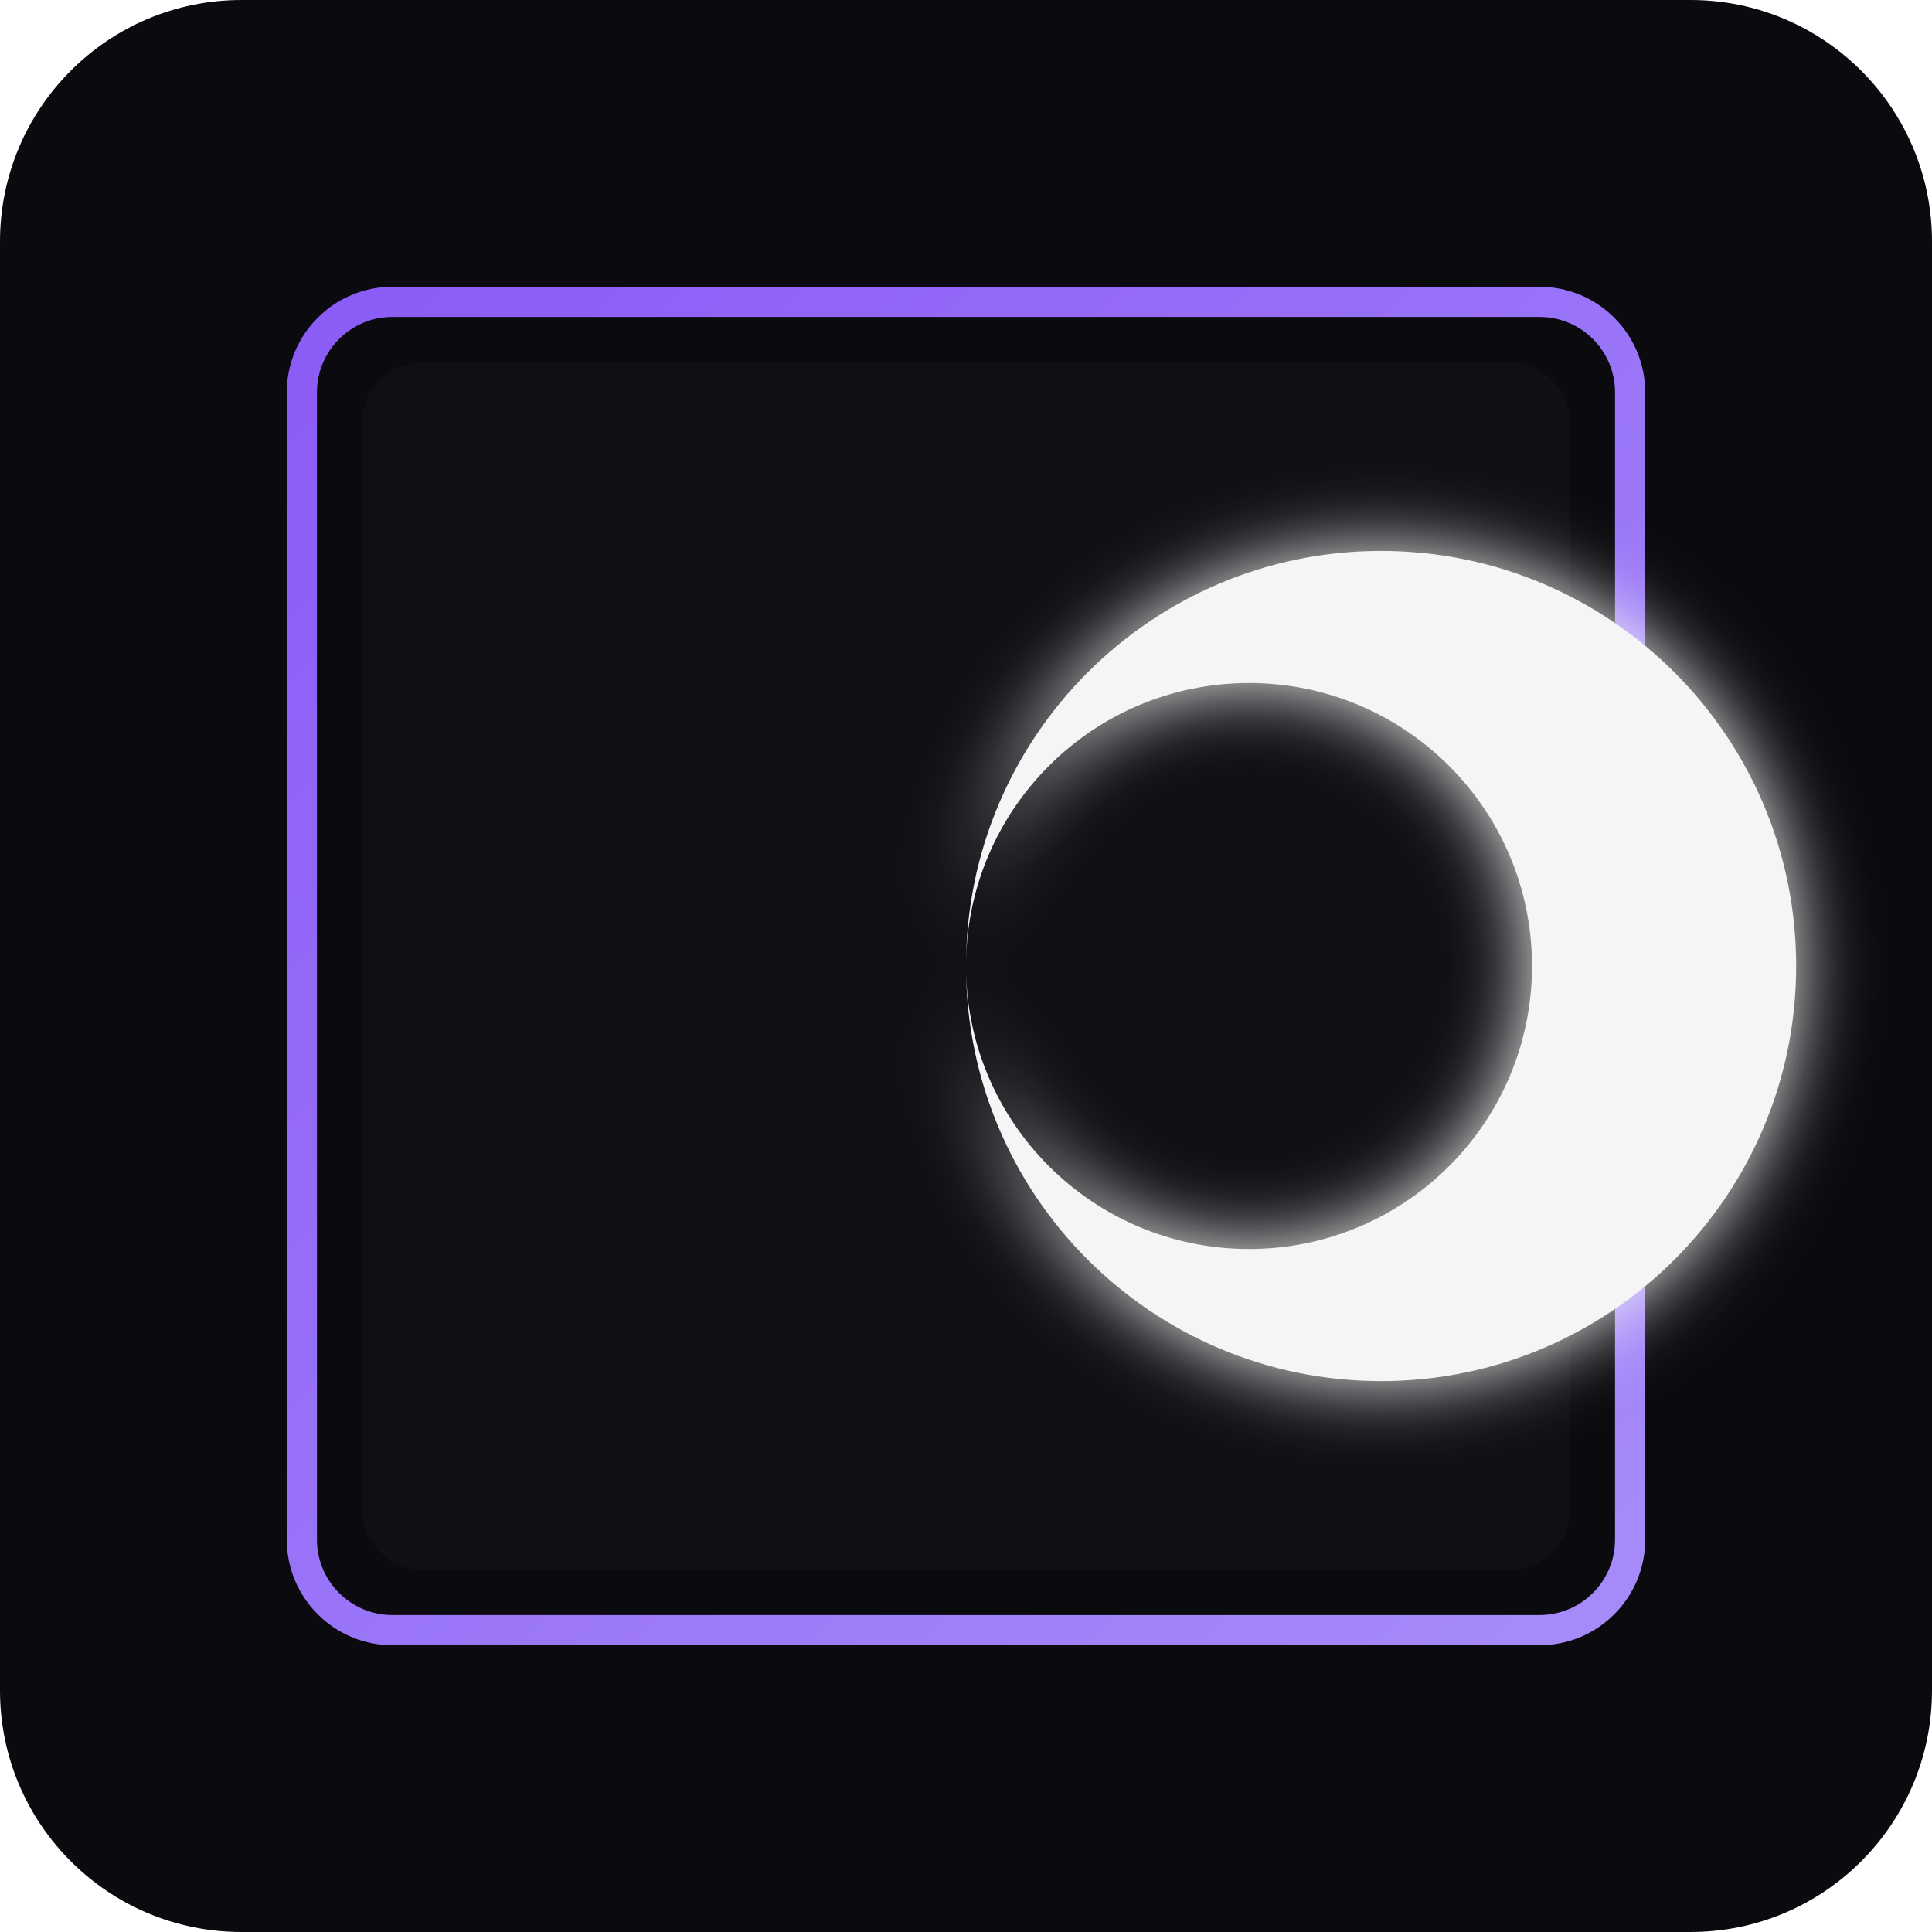
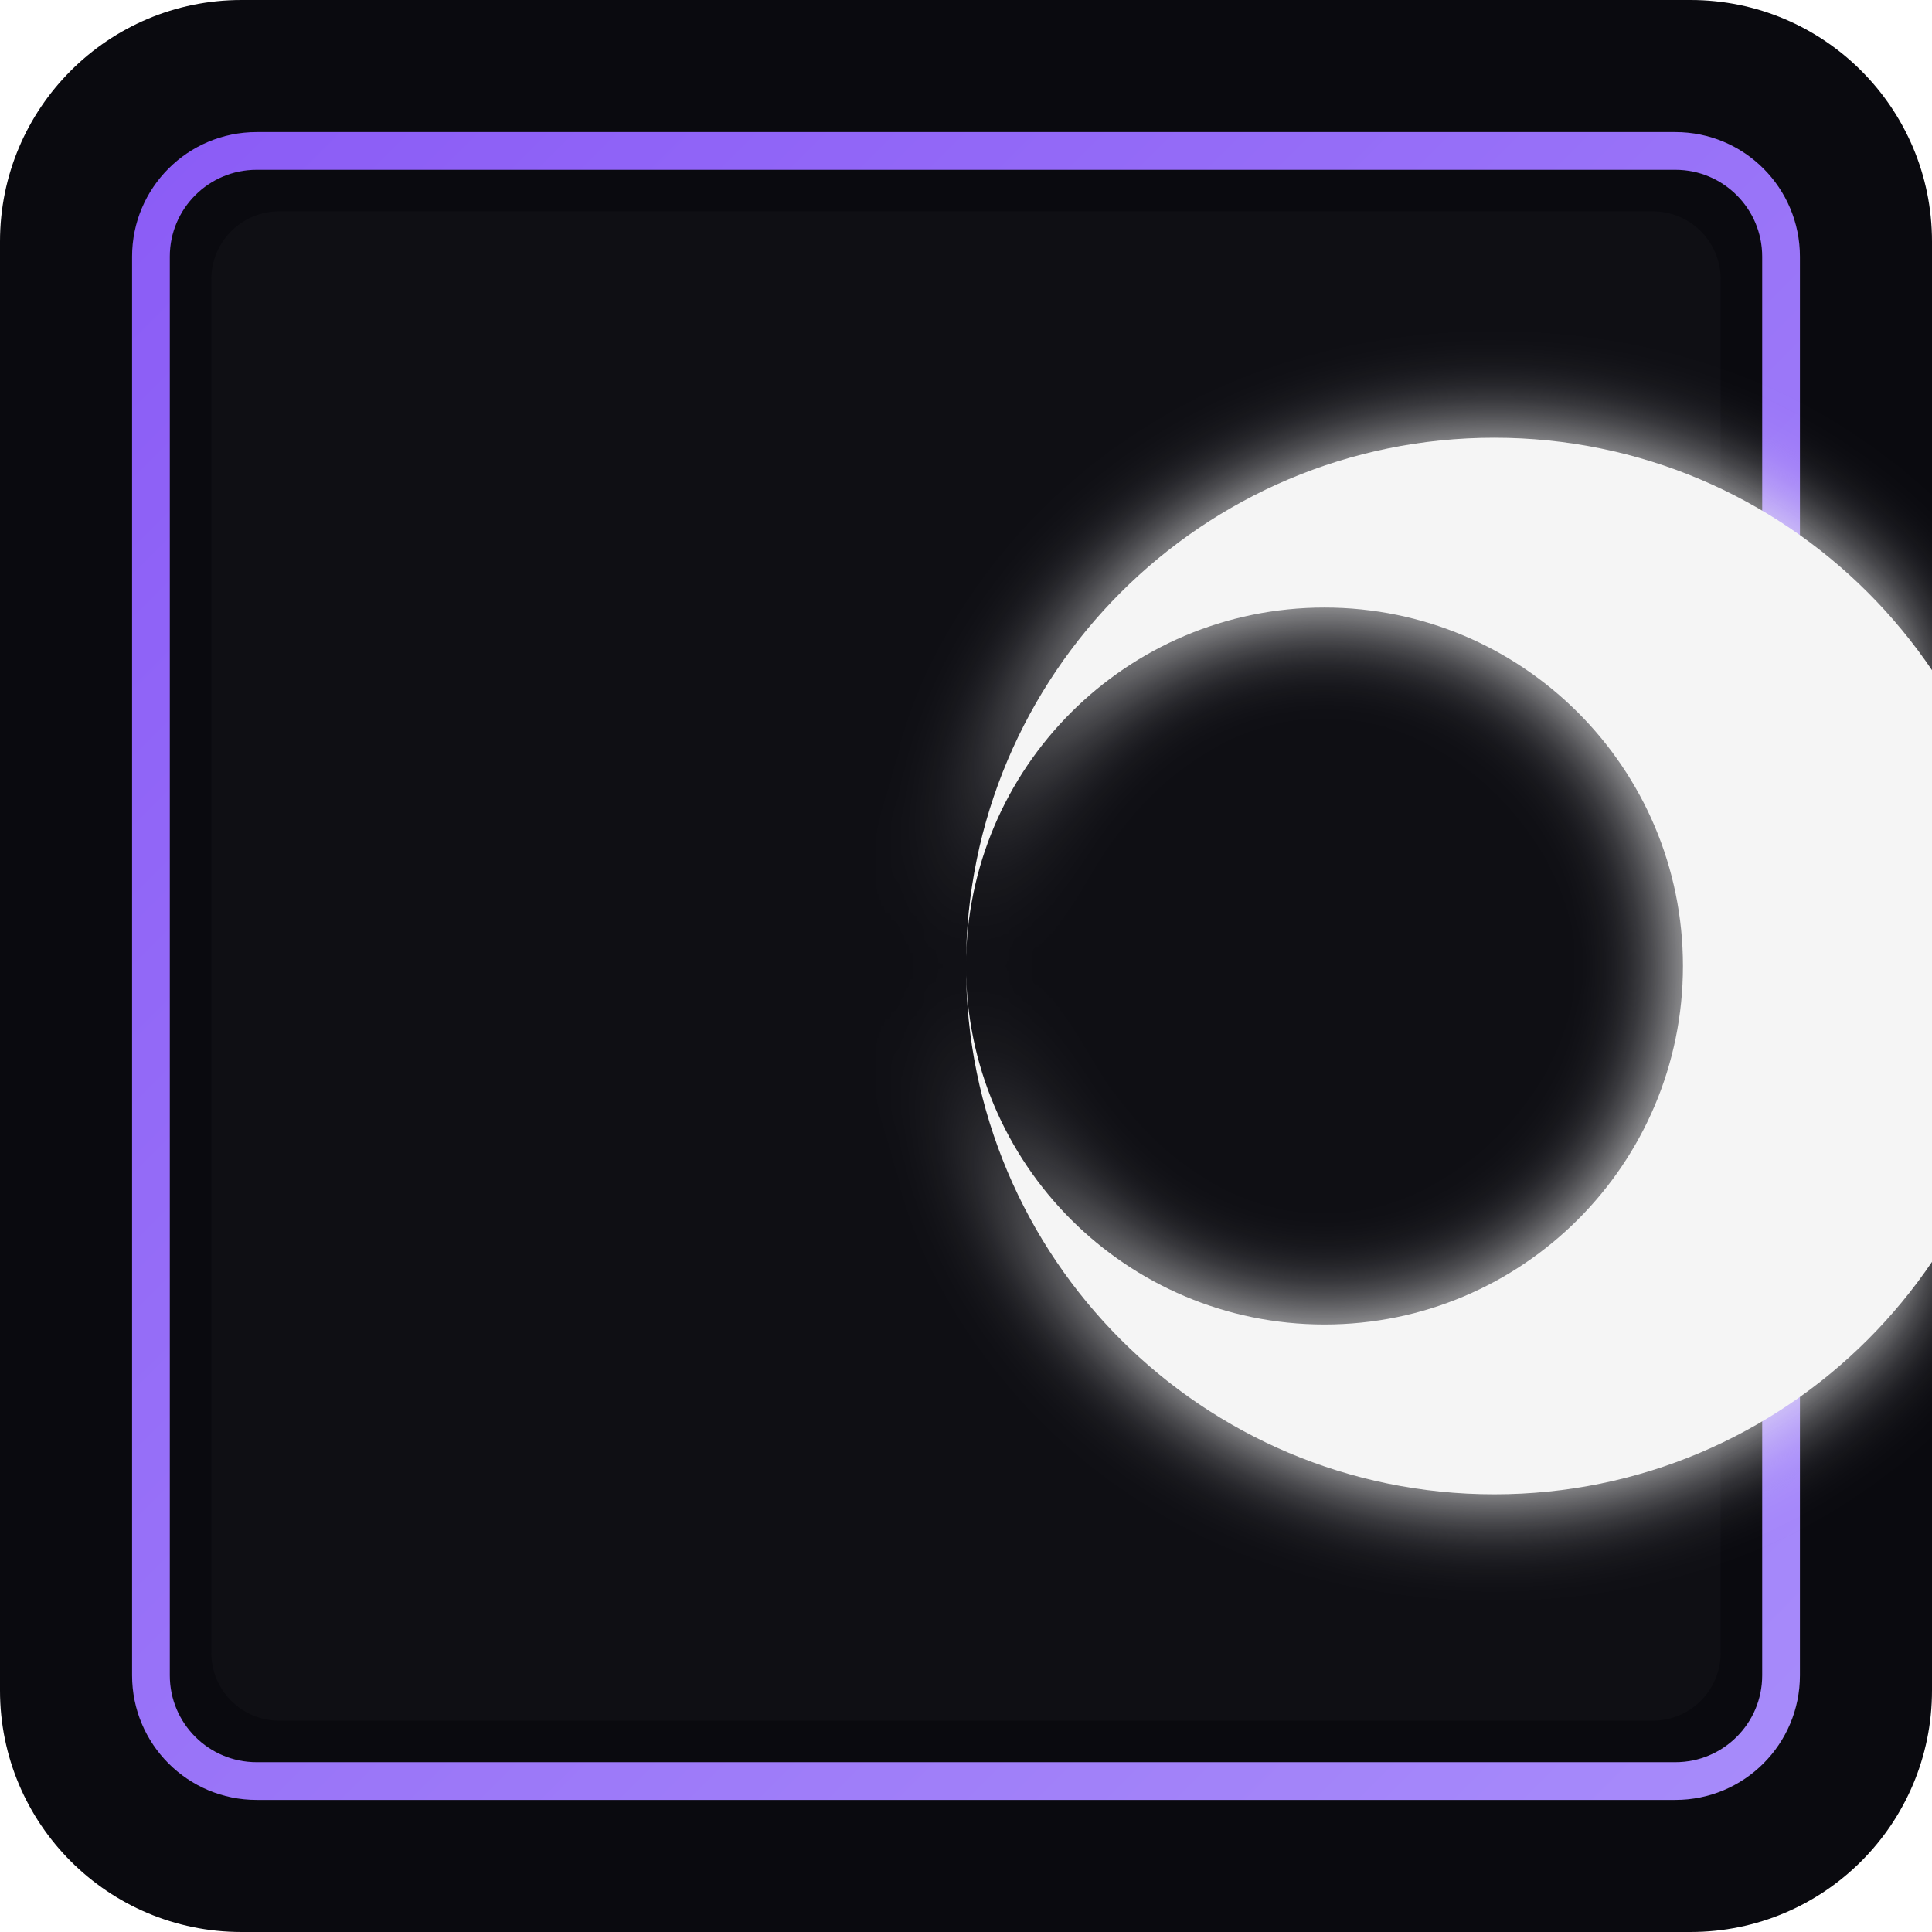
<svg xmlns="http://www.w3.org/2000/svg" viewBox="0 0 512 512" width="512" height="512">
  <defs>
    <linearGradient id="borderGrad" x1="0%" y1="0%" x2="100%" y2="100%">
      <stop offset="0%" stop-color="#8B5CF6" />
      <stop offset="100%" stop-color="#A78BFA" />
    </linearGradient>
    <filter id="moonGlow" x="-50%" y="-50%" width="200%" height="200%">
-       <feGaussianBlur stdDeviation="10" result="blur" />
+       <feGaussianBlur stdDeviation="12" result="blur" />
      <feMerge>
        <feMergeNode in="blur" />
        <feMergeNode in="SourceGraphic" />
      </feMerge>
    </filter>
  </defs>
  <rect x="0" y="0" width="512" height="512" rx="64" fill="#0a0a0f" />
-   <rect x="80" y="80" width="352" height="352" rx="24" fill="none" stroke="url(#borderGrad)" stroke-width="8" />
-   <rect x="96" y="96" width="320" height="320" rx="16" fill="#0f0f14" />
+   <rect x="40" y="40" width="432" height="432" rx="28" fill="none" stroke="url(#borderGrad)" stroke-width="10" />
+   <rect x="56" y="56" width="400" height="400" rx="18" fill="#0f0f14" />
  <g filter="url(#moonGlow)">
-     <path d="M360 256              A 110 110 0 1 1 360 256.01              A 75 75 0 1 0 360 256              Z" fill="#f5f5f5" transform="translate(-104, 0)" />
+     <path d="M380 256              A 140 140 0 1 1 380 256.01              A 95 95 0 1 0 380 256              Z" fill="#f5f5f5" transform="translate(-124, 0)" />
  </g>
</svg>
